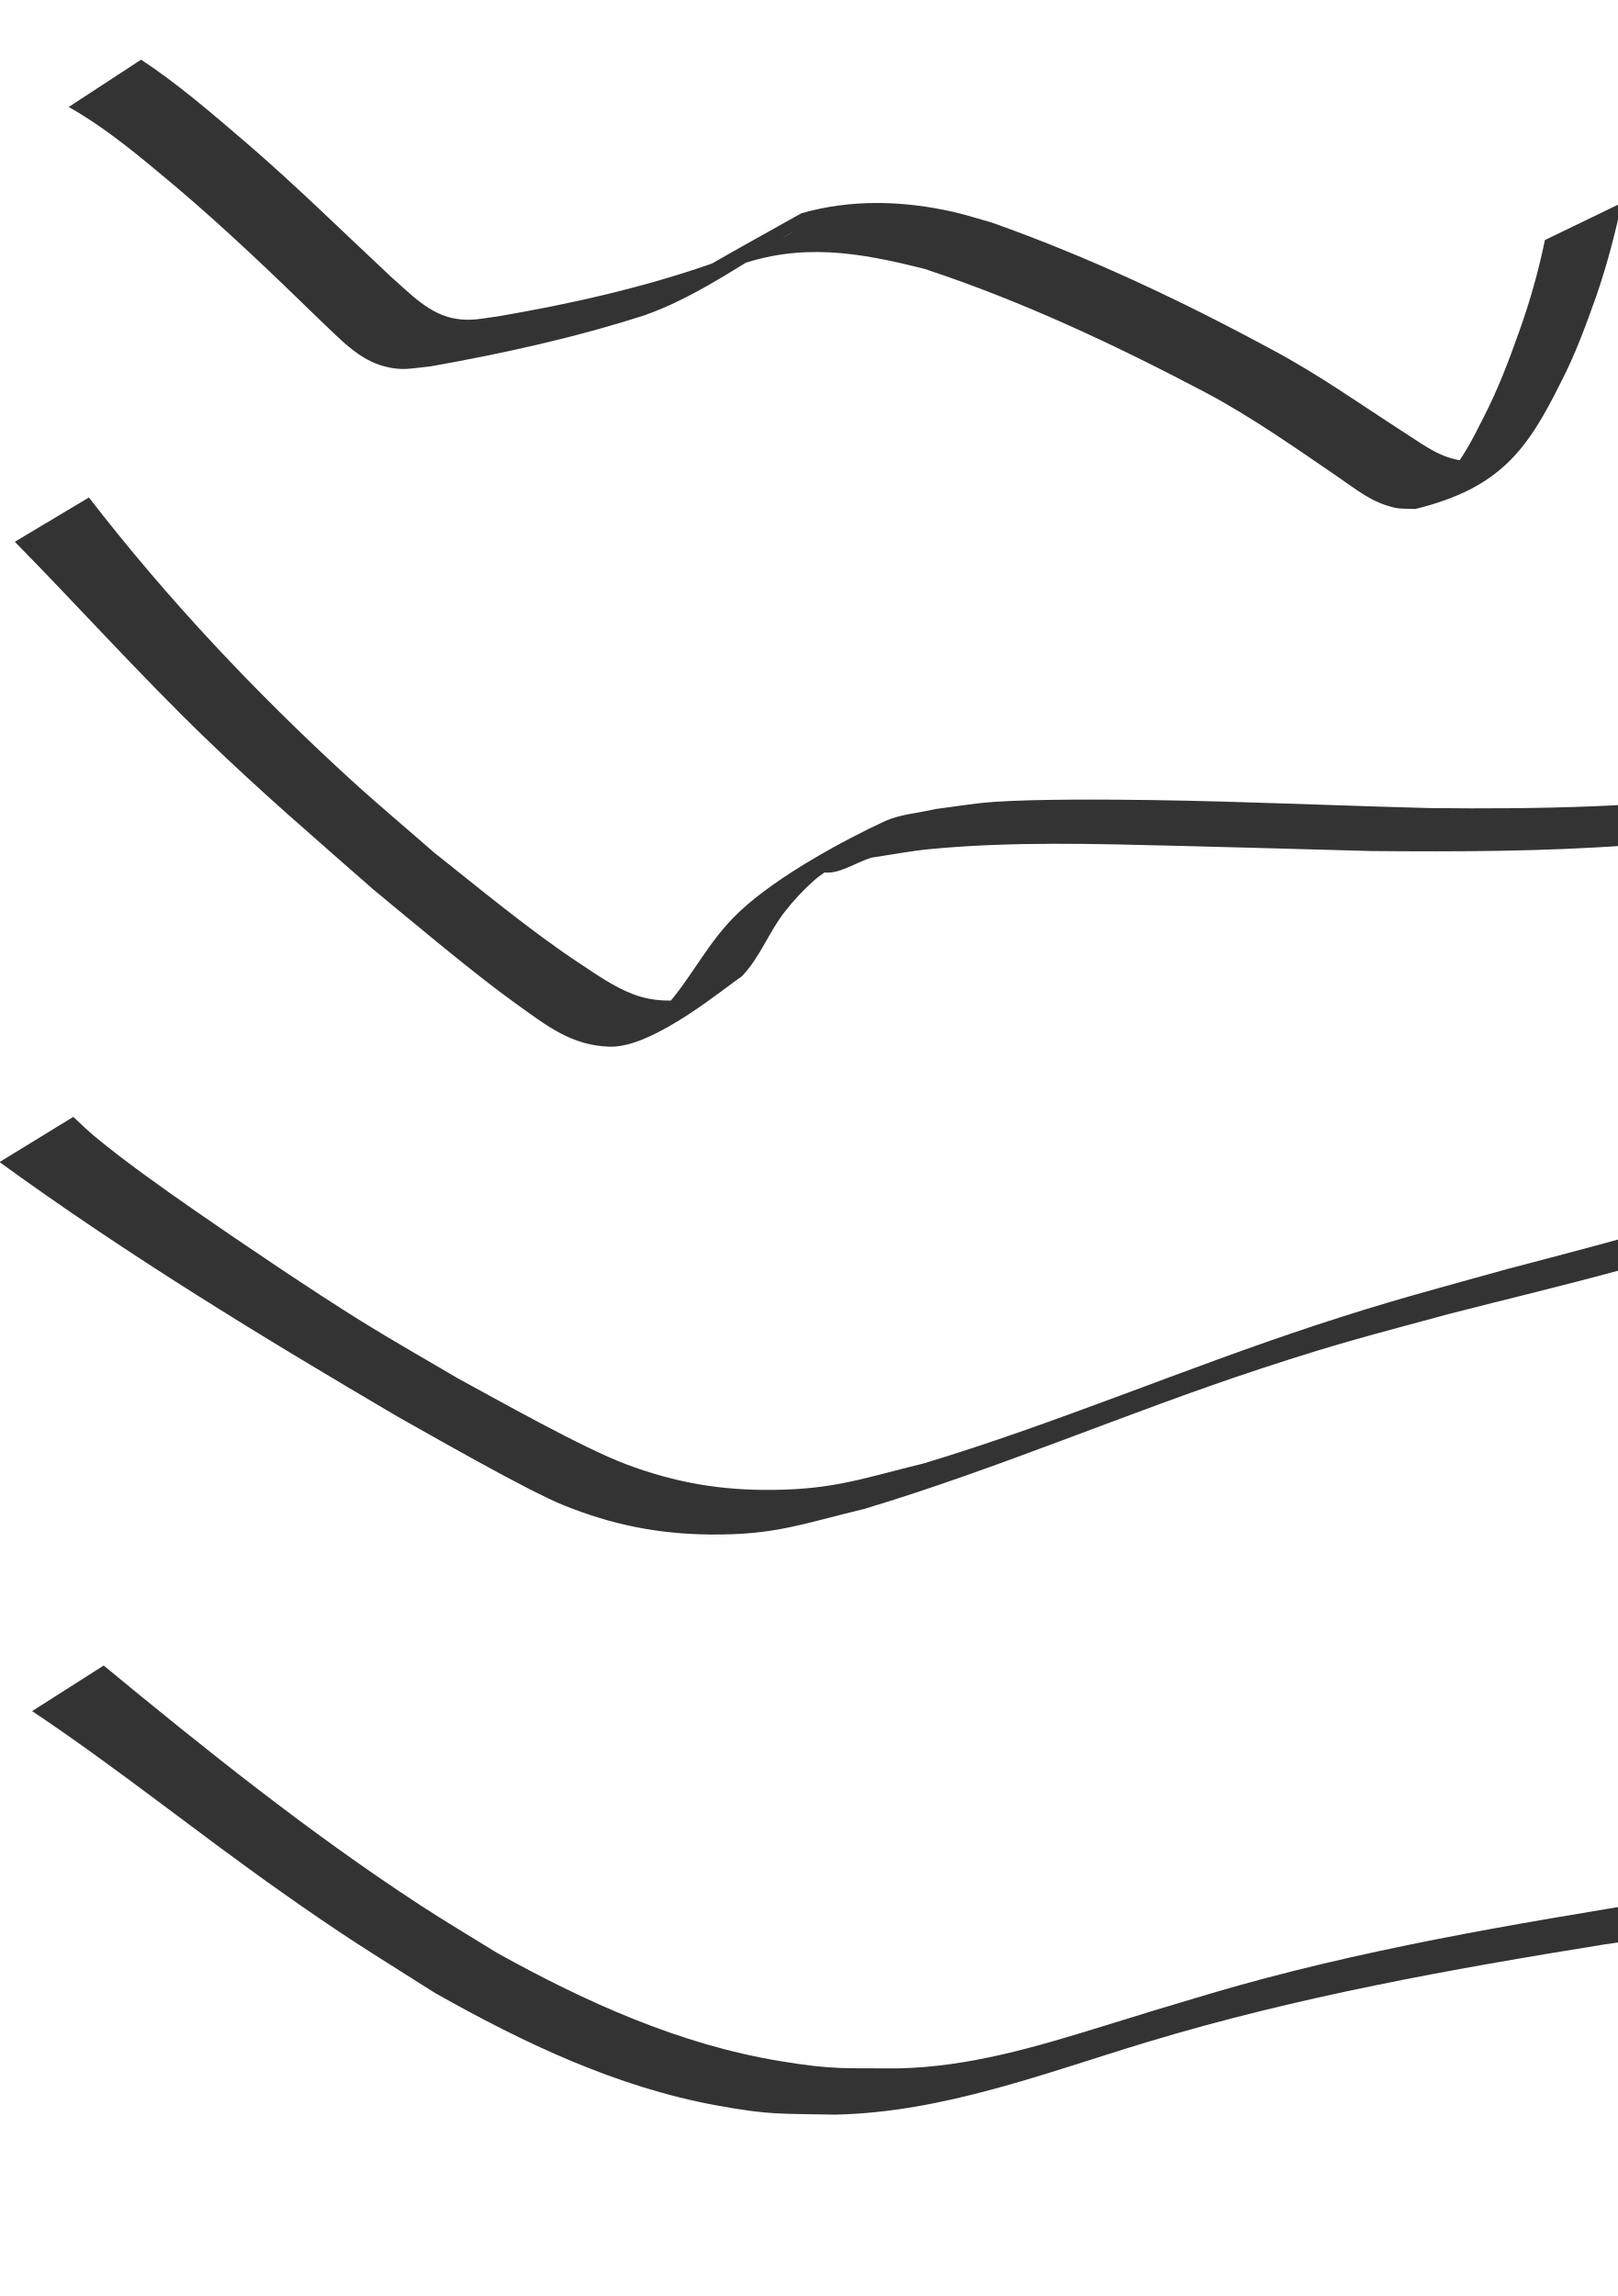
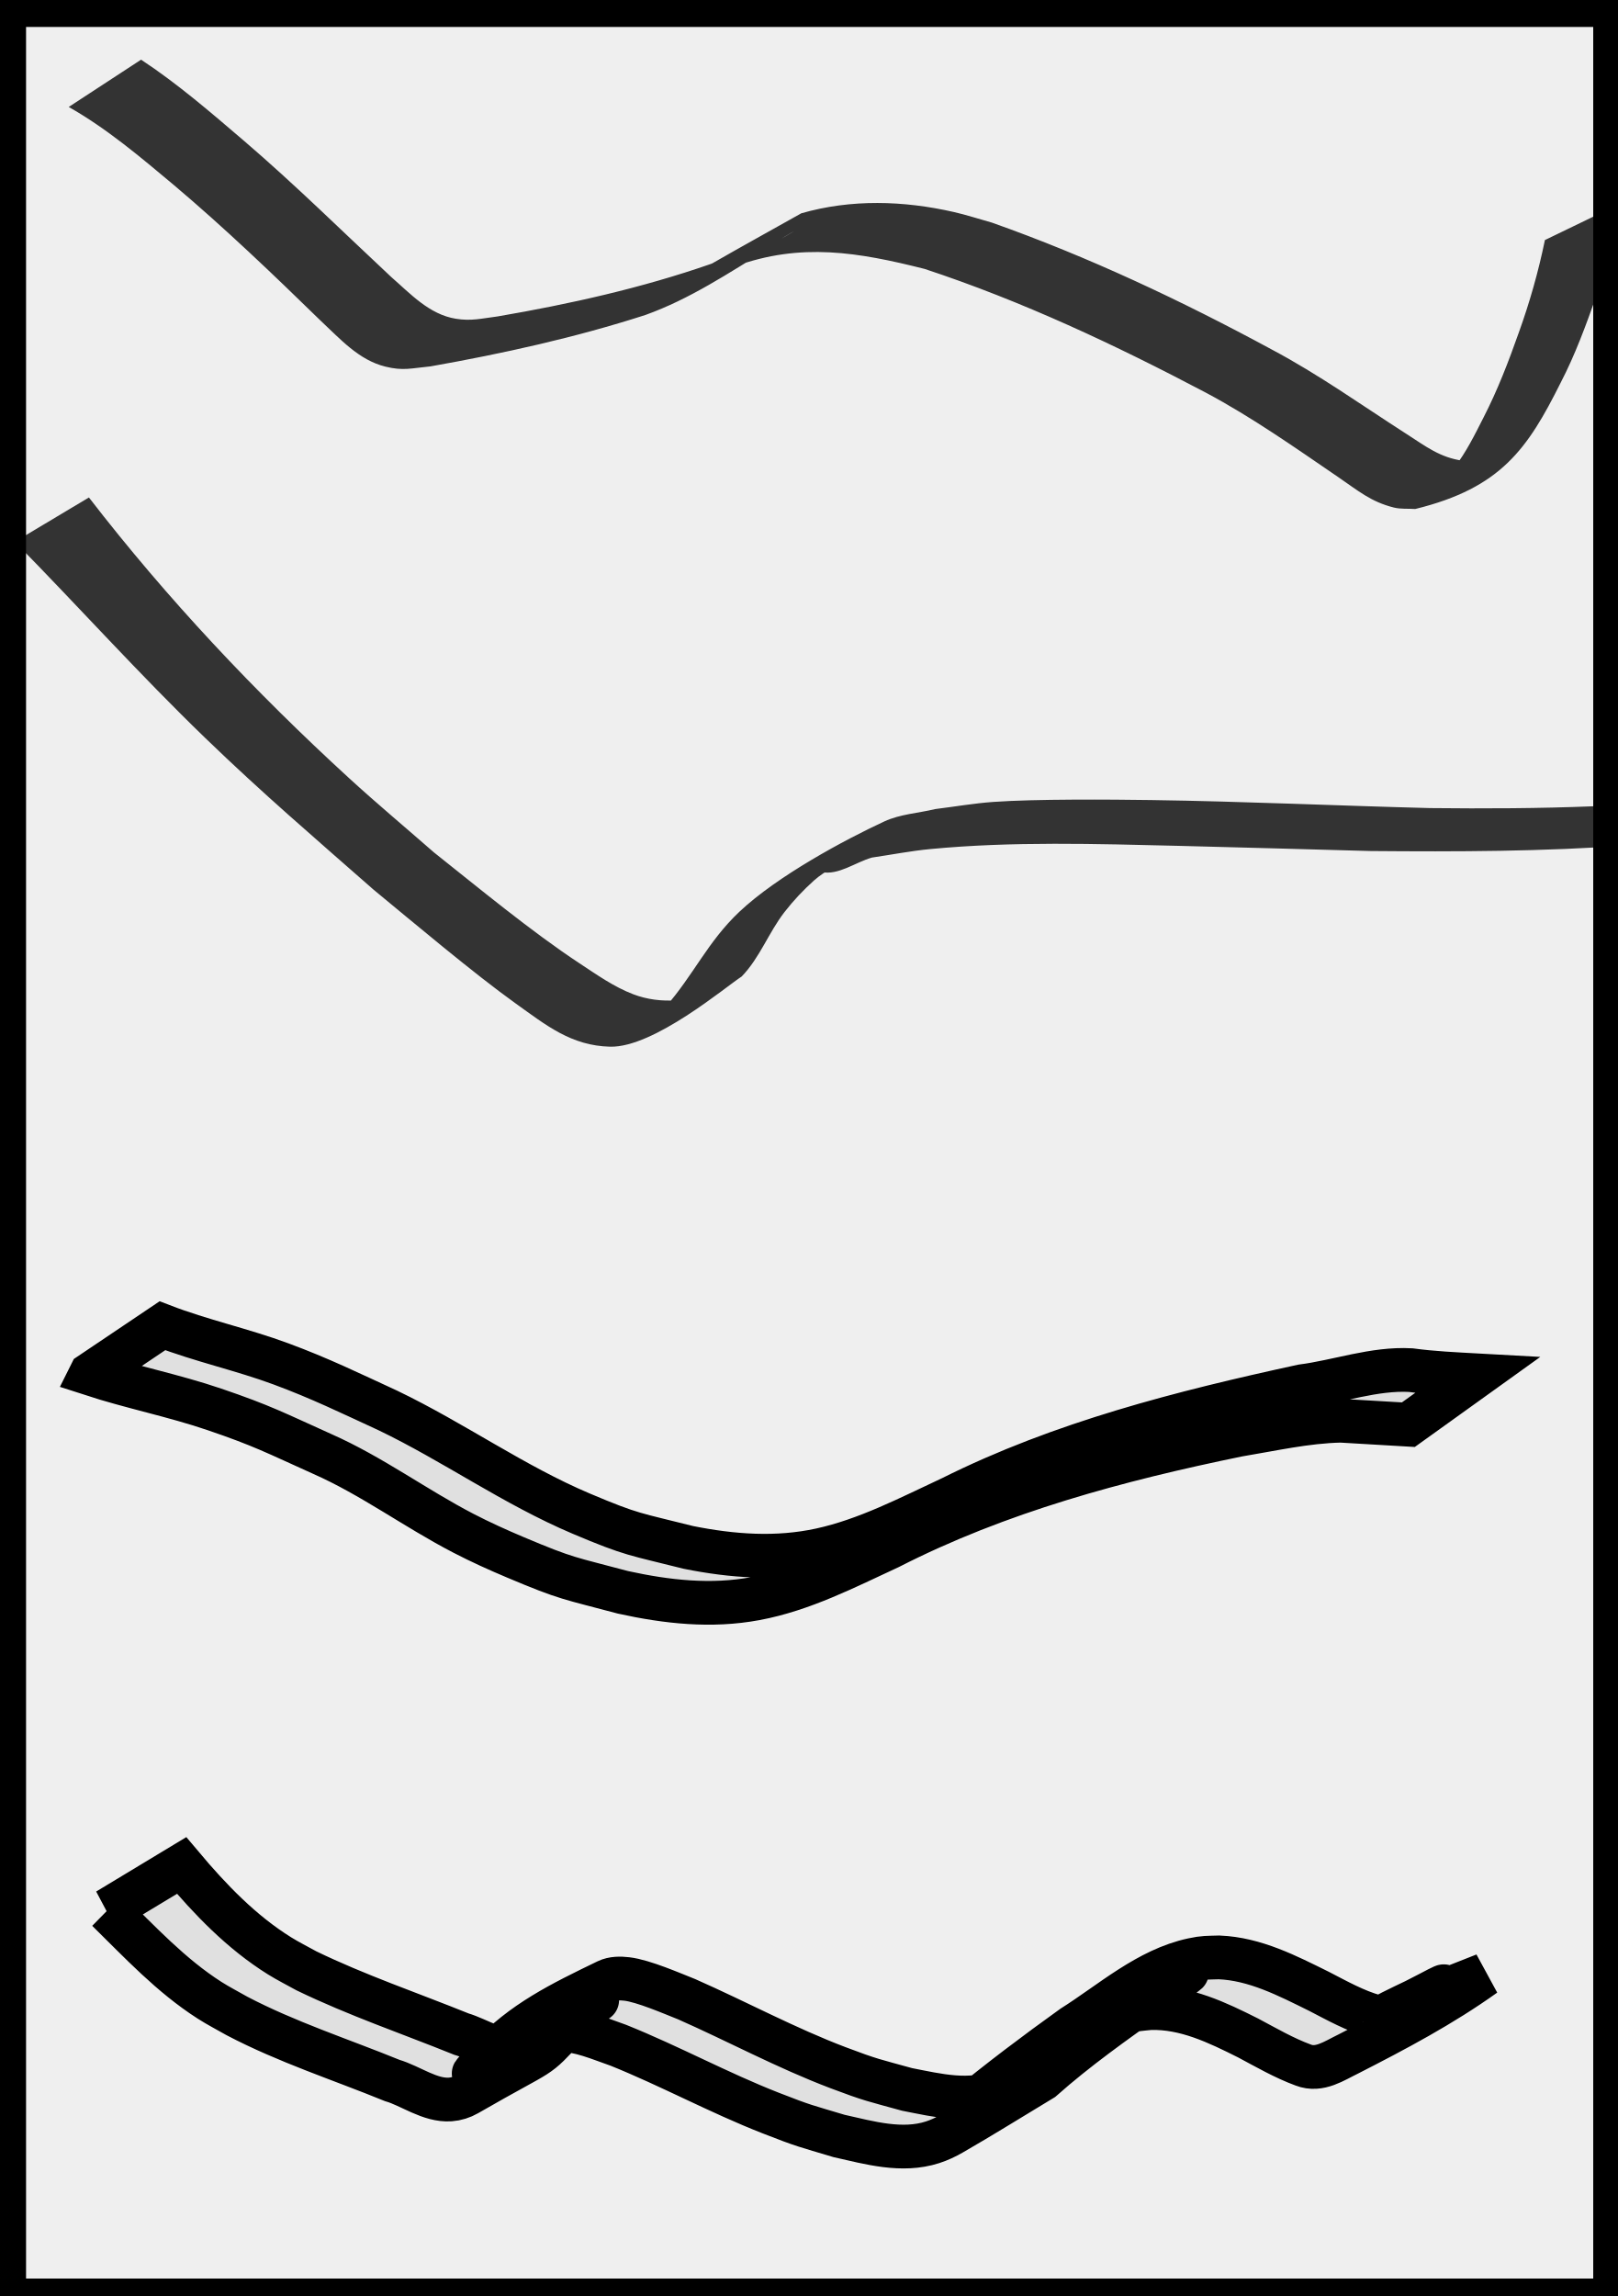
<svg xmlns="http://www.w3.org/2000/svg" width="279.685" height="396.85" viewBox="0 0 74 105" version="1.1" id="svg5">
  <defs id="defs2" />
  <g id="layer1">
    <path style="fill:#333333;stroke-width:0.265" id="path58" d="m 3.144,4.892 c 1.739,0.984 3.278,2.29 4.805,3.568 2.327,1.965 4.527,4.072 6.707,6.197 0.888,0.825 1.744,1.809 2.974,2.11 0.82,0.201 1.162,0.074 2.061,-0.012 3.312,-0.587 6.617,-1.315 9.821,-2.348 2.05,-0.734 3.811,-1.918 5.685,-3.062 0.186,-0.114 0.333,-0.283 0.512,-0.407 0.177,-0.123 0.739,-0.442 0.554,-0.332 -0.883,0.525 -1.765,1.051 -2.647,1.577 3.013,-1.104 5.65,-0.647 8.67,0.114 4.456,1.468 8.722,3.475 12.867,5.66 2.124,1.132 4.089,2.52 6.072,3.874 0.896,0.612 1.481,1.12 2.53,1.38 0.316,0.078 0.651,0.044 0.976,0.066 3.929,-0.964 5.142,-2.757 6.655,-5.784 0.655,-1.262 1.142,-2.594 1.617,-3.93 0.486,-1.402 0.861,-2.835 1.172,-4.284 0,0 -3.514,1.699 -3.514,1.699 v 0 c -0.297,1.441 -0.697,2.855 -1.197,4.239 -0.466,1.319 -0.968,2.626 -1.609,3.872 -0.401,0.788 -0.794,1.595 -1.341,2.296 -0.181,0.232 -0.869,0.752 -0.591,0.655 0.689,-0.239 4.17,-2.14 1.929,-1.032 -0.312,0.021 -0.626,0.107 -0.935,0.064 -1.058,-0.147 -1.694,-0.653 -2.588,-1.227 -2.041,-1.308 -4.016,-2.724 -6.163,-3.862 -4.119,-2.229 -8.384,-4.242 -12.803,-5.804 -0.579,-0.161 -1.15,-0.349 -1.736,-0.483 -2.304,-0.524 -4.693,-0.597 -6.976,0.058 -1.342,0.755 -2.692,1.497 -4.027,2.264 -0.189,0.108 -0.364,0.239 -0.542,0.363 -1.645,1.147 0.71,-0.307 2.211,-1.16 0.257,-0.146 -0.511,0.3 -0.777,0.427 -0.326,0.156 -0.666,0.281 -0.999,0.421 -3.166,1.103 -6.457,1.836 -9.758,2.402 -0.741,0.094 -1.198,0.221 -1.91,0.106 -1.218,-0.197 -2.077,-1.144 -2.96,-1.914 C 15.66,10.581 13.487,8.436 11.17,6.449 9.648,5.149 8.127,3.83 6.452,2.729 c 0,0 -3.308,2.162 -3.308,2.162 z" />
    <path style="fill:#333333;stroke-width:0.265" id="path108" d="m 0.678,24.776 c 2.923,2.975 5.718,6.086 8.72,8.984 2.616,2.526 4.963,4.532 7.691,6.929 1.725,1.42 4.588,3.836 6.487,5.194 1.407,1.006 2.548,1.94 4.329,1.984 2.003,0.049 5.306,-2.755 6.017,-3.209 0.833,-0.861 1.237,-2.018 1.961,-2.95 0.405,-0.522 0.862,-1.007 1.354,-1.448 0.514,-0.46 1.2,-0.724 1.653,-1.244 0.346,-0.397 -1.839,0.759 -1.323,0.864 0.786,0.16 1.542,-0.442 2.314,-0.662 0.89,-0.13 1.775,-0.304 2.671,-0.389 3.765,-0.358 7.577,-0.237 11.35,-0.147 2.932,0.069 5.863,0.161 8.794,0.237 3.939,0.034 7.885,0.026 11.816,-0.262 2.447,-0.18 3.102,-0.306 5.419,-0.63 0,0 2.906,-2.179 2.906,-2.179 v 0 c -0.83,0.133 -1.658,0.288 -2.491,0.4 -4.946,0.666 -9.949,0.762 -14.933,0.707 -4.25,-0.108 -8.499,-0.305 -12.75,-0.367 -1.872,-0.027 -5.297,-0.052 -7.225,0.085 -0.893,0.063 -1.776,0.218 -2.664,0.327 -0.776,0.189 -1.604,0.23 -2.328,0.566 -1.792,0.83 -4.883,2.485 -6.624,4.127 -1.463,1.38 -2.096,2.896 -3.397,4.373 0.676,-0.288 1.405,-0.477 2.029,-0.865 0.455,-0.283 -0.978,0.502 -1.512,0.543 -0.663,0.051 -1.356,-0.036 -1.977,-0.274 C 28.074,45.131 27.284,44.566 26.487,44.042 24.306,42.605 21.854,40.574 19.842,38.977 18.555,37.851 17.242,36.754 15.98,35.599 11.67,31.654 7.638,27.377 4.067,22.75 c 0,0 -3.389,2.026 -3.389,2.026 z" />
-     <path style="fill:#333333;stroke-width:0.265" id="path138" d="M -0.021,53.144 C 5.808,57.38 11.977,61.14 18.188,64.786 c 1.436,0.802 5.899,3.37 7.604,4.057 2.224,0.896 4.329,1.313 6.718,1.333 2.931,0.024 4.114,-0.47 7.032,-1.174 6.134,-1.843 12.018,-4.401 18.098,-6.402 3.659,-1.204 5.017,-1.527 8.63,-2.51 2.599,-0.666 5.206,-1.29 7.795,-1.993 0,0 2.933,-2.257 2.933,-2.257 v 0 c -2.669,0.789 -5.361,1.485 -8.052,2.194 -3.378,0.939 -5.342,1.445 -8.731,2.559 -6.027,1.982 -11.869,4.491 -17.946,6.326 -2.795,0.684 -4.077,1.183 -6.901,1.217 C 32.979,68.163 30.888,67.809 28.641,66.964 26.624,66.206 22.686,63.979 20.914,63.019 19.455,62.155 17.978,61.322 16.538,60.428 14.352,59.072 10.996,56.807 8.839,55.308 7.367,54.285 5.76,53.148 4.363,51.997 4.011,51.708 3.688,51.384 3.351,51.077 c 0,0 -3.372,2.066 -3.372,2.066 z" />
-     <path style="fill:#333333;stroke-width:0.265" id="path147" d="m 1.468,78.251 c 3.845,2.566 7.445,5.475 11.217,8.142 3.171,2.242 3.986,2.703 7.216,4.752 4.045,2.279 8.283,4.301 12.882,5.14 2.481,0.453 2.919,0.366 5.4,0.421 4.965,-0.099 9.628,-1.911 14.323,-3.329 6.831,-2.064 13.861,-3.325 20.895,-4.458 5.979,-0.859 11.993,-1.427 17.979,-2.232 0,0 2.954,-2.211 2.954,-2.211 v 0 c -6.053,0.914 -12.144,1.53 -18.205,2.393 -6.977,1.132 -13.974,2.295 -20.764,4.3 -2.78,0.833 -2.211,0.656 -4.959,1.506 -3.038,0.939 -6.091,1.847 -9.301,1.914 -2.44,-0.015 -2.957,0.075 -5.406,-0.328 -4.612,-0.758 -8.896,-2.694 -12.956,-4.947 -1.188,-0.738 -2.393,-1.449 -3.564,-2.214 C 14.12,83.793 9.4,80.008 4.742,76.168 c 0,0 -3.274,2.084 -3.274,2.084 z" />
+     <rect style="fill:#333333;stroke-width:2;fill-opacity:0.081;stroke:#000000;stroke-opacity:1;stroke-dasharray:none" id="rect60" width="73.679" height="104.969" x="0.192" y="0.233" />
+     <path style="fill:#333333;fill-opacity:0.081;stroke:#000000;stroke-width:2;stroke-dasharray:none;stroke-opacity:1" id="path2351" d="m 4.153,62.833 c 1.863,0.607 3.793,0.987 5.649,1.619 2.223,0.757 2.78,1.07 4.938,2.04 2.264,1.001 4.266,2.491 6.455,3.626 0.775,0.402 1.572,0.762 2.376,1.101 2.414,1.019 2.435,0.934 4.929,1.603 2.003,0.438 4.024,0.664 6.056,0.285 2.159,-0.402 4.138,-1.429 6.111,-2.34 5.012,-2.56 10.463,-4.017 15.948,-5.143 1.559,-0.258 3.121,-0.617 4.708,-0.652 1.031,0.057 2.062,0.118 3.093,0.181 0,0 3.145,-2.257 3.145,-2.257 v 0 c -1.015,-0.056 -2.033,-0.102 -3.041,-0.238 -1.672,-0.092 -3.326,0.524 -4.965,0.735 -5.489,1.193 -10.991,2.585 -16.04,5.11 -1.93,0.899 -3.874,1.918 -5.972,2.376 -2.02,0.441 -4.043,0.29 -6.056,-0.113 -2.451,-0.62 -2.537,-0.544 -4.9,-1.544 -3.091,-1.308 -5.829,-3.27 -8.849,-4.72 -1.751,-0.806 -3.084,-1.461 -4.888,-2.129 -1.781,-0.66 -3.649,-1.06 -5.422,-1.744 0,0 -3.274,2.202 -3.274,2.202 z" />
+     <path style="fill:#333333;fill-opacity:0.081;stroke:#000000;stroke-width:2;stroke-dasharray:none;stroke-opacity:1" id="path2377" d="m 4.918,87.358 c 1.485,1.457 2.902,2.988 4.668,4.118 0.408,0.261 0.841,0.481 1.261,0.722 2.271,1.19 4.72,1.979 7.09,2.945 0.843,0.246 1.729,0.935 2.659,0.869 0.271,-0.019 0.543,-0.105 0.778,-0.241 3.75,-2.162 2.973,-1.449 4.575,-3.146 0.207,-0.213 0.395,-0.446 0.62,-0.64 0.223,-0.192 0.975,-0.655 0.719,-0.511 -0.865,0.488 -1.769,0.927 -2.548,1.543 -0.224,0.178 0.551,-0.191 0.837,-0.19 0.947,0.003 1.844,0.409 2.712,0.709 2.355,0.948 4.585,2.166 6.949,3.092 1.574,0.616 1.579,0.585 3.141,1.054 1.381,0.309 2.87,0.742 4.277,0.288 0.307,-0.099 0.602,-0.238 0.881,-0.399 1.392,-0.8 2.753,-1.654 4.13,-2.482 1.574,-1.396 3.289,-2.61 5.003,-3.823 1.197,-0.72 3.699,-2.439 -1.725,0.966 -0.159,0.1 0.344,-0.15 0.522,-0.206 0.466,-0.146 0.655,-0.14 1.145,-0.192 1.609,-0.045 3.071,0.662 4.474,1.366 0.829,0.441 1.642,0.915 2.526,1.24 0.74,0.285 1.41,-0.196 2.063,-0.511 2.136,-1.091 4.27,-2.219 6.222,-3.617 0,0 -3.651,1.438 -3.651,1.438 v 0 c -0.138,0.094 -0.274,0.192 -0.415,0.283 -2.341,1.526 4.246,-2.308 1.544,-0.872 -0.215,0.114 -0.433,0.223 -0.65,0.334 -0.352,0.172 -0.71,0.334 -1.058,0.513 -0.278,0.142 -0.458,0.285 -0.78,0.206 -0.906,-0.253 -1.727,-0.718 -2.559,-1.147 -1.444,-0.714 -2.929,-1.485 -4.569,-1.552 -0.528,0.017 -0.689,-0.002 -1.201,0.108 -2.066,0.442 -3.733,1.956 -5.495,3.067 -1.7,1.219 -3.368,2.476 -4.981,3.807 0.822,-0.446 1.64,-0.901 2.467,-1.339 0.277,-0.147 -0.53,0.343 -0.819,0.465 -1.362,0.577 -2.862,0.199 -4.242,-0.07 -1.52,-0.421 -1.633,-0.416 -3.158,-0.994 -2.37,-0.899 -4.602,-2.106 -6.918,-3.129 -0.661,-0.26 -1.98,-0.839 -2.743,-0.928 -0.302,-0.035 -0.633,-0.038 -0.906,0.094 -2.101,1.015 -3.873,1.882 -5.387,3.512 -1.423,1.402 -0.706,0.57 2.038,-0.752 0.23,-0.111 -0.402,0.344 -0.65,0.408 -0.8,0.206 -1.943,-0.538 -2.661,-0.741 -2.365,-0.955 -4.787,-1.779 -7.083,-2.891 -0.413,-0.23 -0.838,-0.441 -1.24,-0.691 -1.74,-1.086 -3.162,-2.57 -4.473,-4.129 0,0 -3.391,2.047 -3.391,2.047 z" />
  </g>
</svg>
